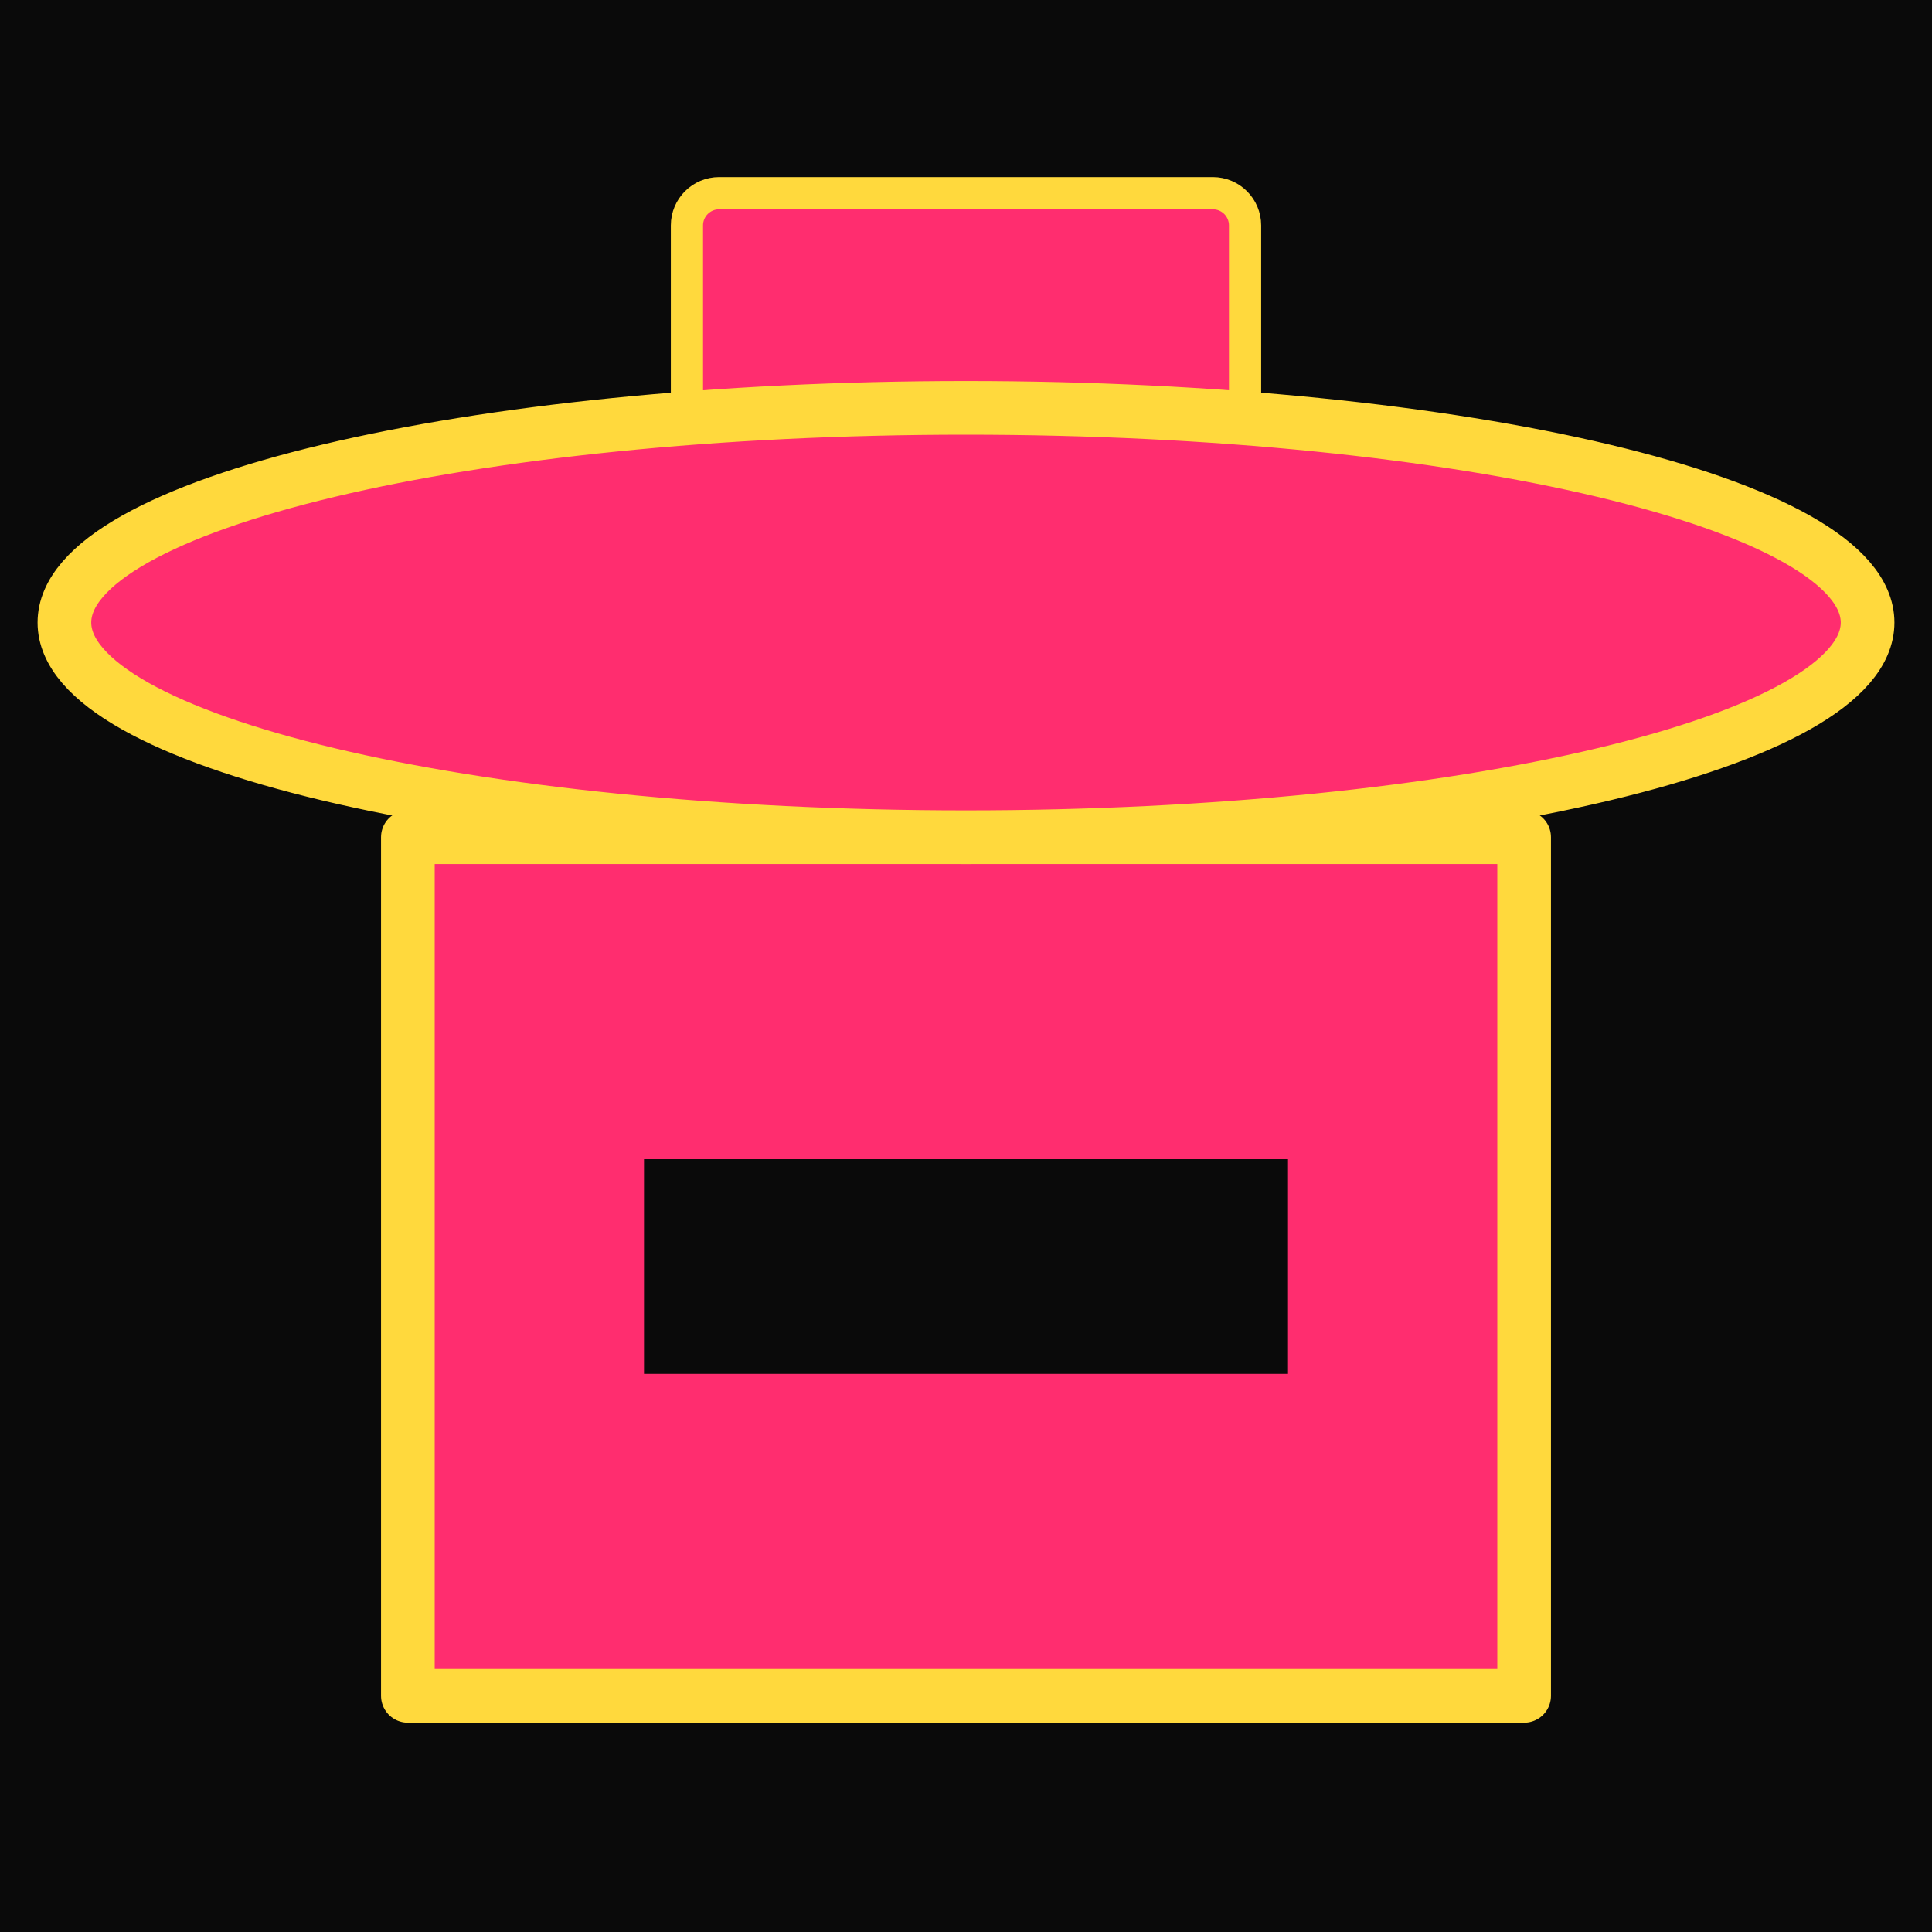
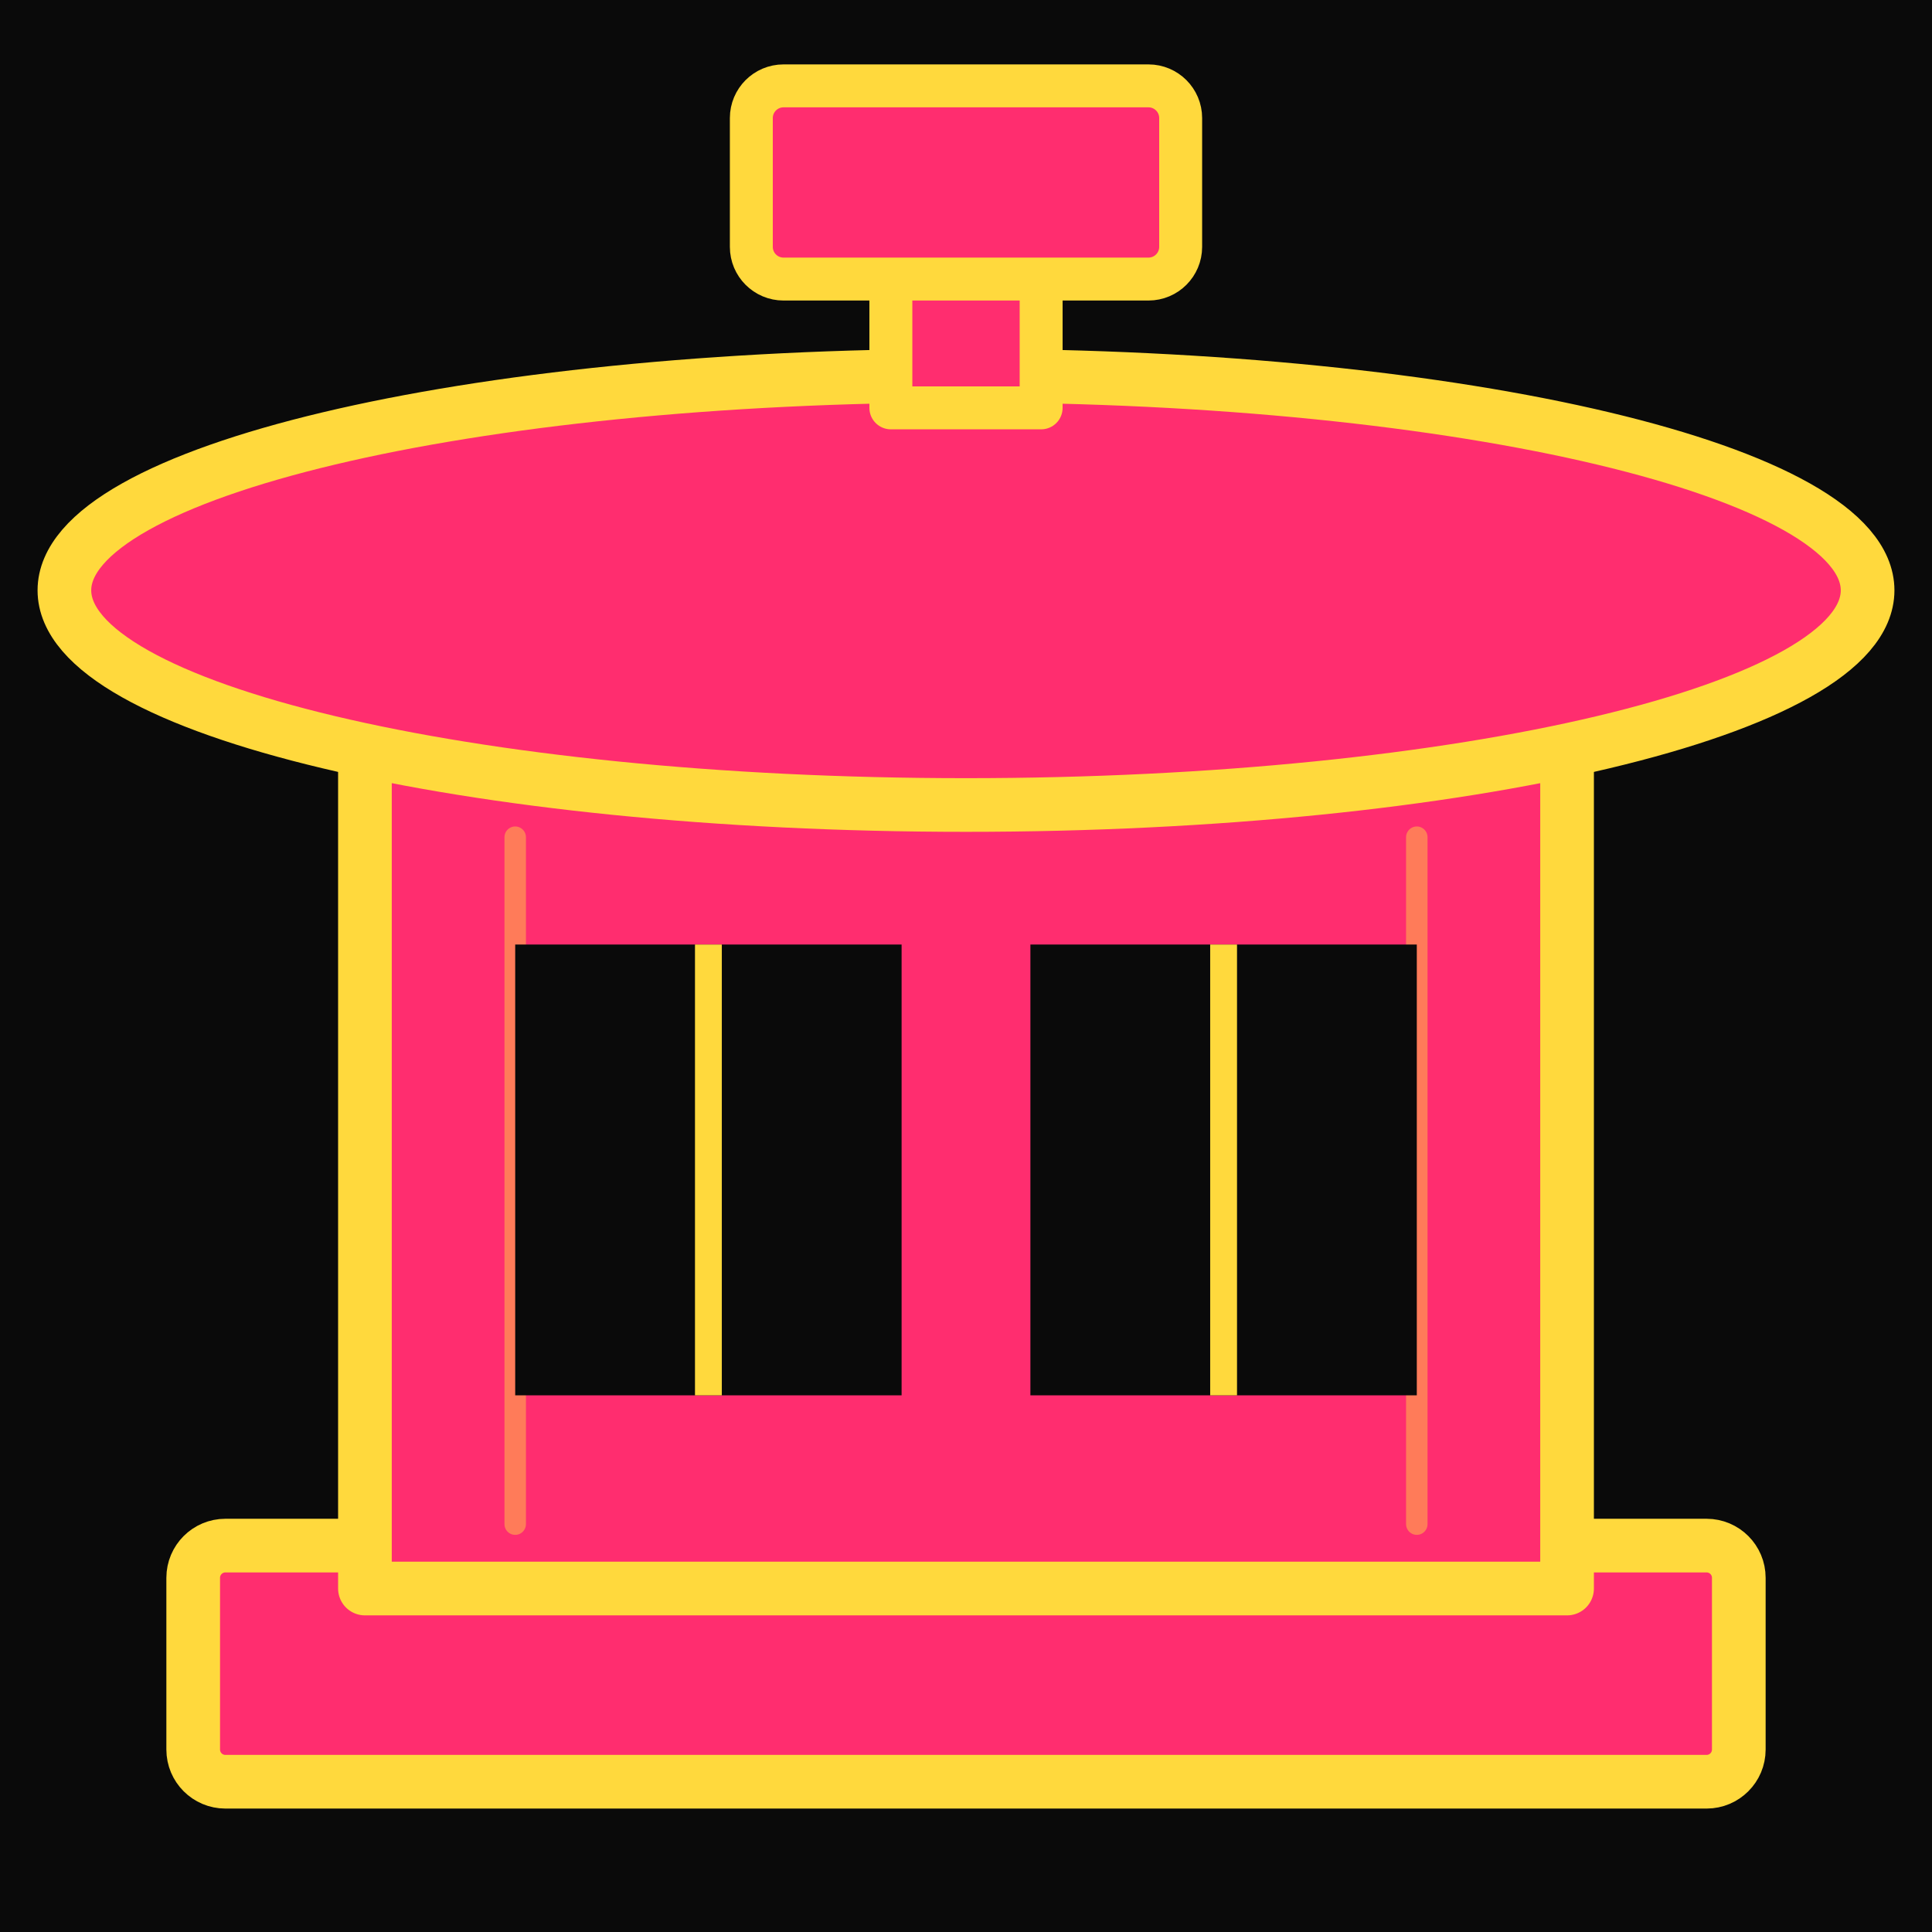
<svg xmlns="http://www.w3.org/2000/svg" viewBox="0 0 180 180">
  <rect width="180" height="180" fill="#0A0A0A" />
-   <rect x="64" y="18" width="52" height="22" rx="3" fill="#FF2D6F" stroke="#FFD93D" stroke-width="3" stroke-linejoin="round" />
-   <rect x="87" y="40" width="6" height="6" fill="#FFD93D" />
-   <rect x="38" y="78" width="104" height="80" fill="#FF2D6F" stroke="#FFD93D" stroke-width="5" stroke-linejoin="round" stroke-linecap="round" />
-   <ellipse cx="90" cy="58" rx="84" ry="20" fill="#FF2D6F" stroke="#FFD93D" stroke-width="5" />
-   <rect x="60" y="108" width="60" height="20" fill="#0A0A0A" />
+   <rect x="18" y="144" width="144" height="22" rx="3" fill="#FF2D6F" stroke="#FFD93D" stroke-width="5" stroke-linejoin="round" />
+   <rect x="34" y="70" width="112" height="78" fill="#FF2D6F" stroke="#FFD93D" stroke-width="5" stroke-linejoin="round" />
+   <g stroke="#FFD93D" stroke-width="2" stroke-linecap="round" opacity="0.45">
+     <line x1="48" y1="78" x2="48" y2="142" />
+     <line x1="132" y1="78" x2="132" y2="142" />
+   </g>
+   <ellipse cx="90" cy="55" rx="84" ry="20" fill="#FF2D6F" stroke="#FFD93D" stroke-width="5" />
+   <rect x="83" y="24" width="14" height="14" fill="#FF2D6F" stroke="#FFD93D" stroke-width="4" stroke-linejoin="round" />
+   <rect x="70" y="8" width="40" height="18" rx="3" fill="#FF2D6F" stroke="#FFD93D" stroke-width="4" stroke-linejoin="round" />
+   <rect x="48" y="88" width="36" height="42" fill="#0A0A0A" />
+   <rect x="96" y="88" width="36" height="42" fill="#0A0A0A" />
+   <g stroke="#FFD93D" stroke-width="2.5">
+     <line x1="66" y1="88" x2="66" y2="130" />
+     <line x1="114" y1="88" x2="114" y2="130" />
+   </g>
</svg>
